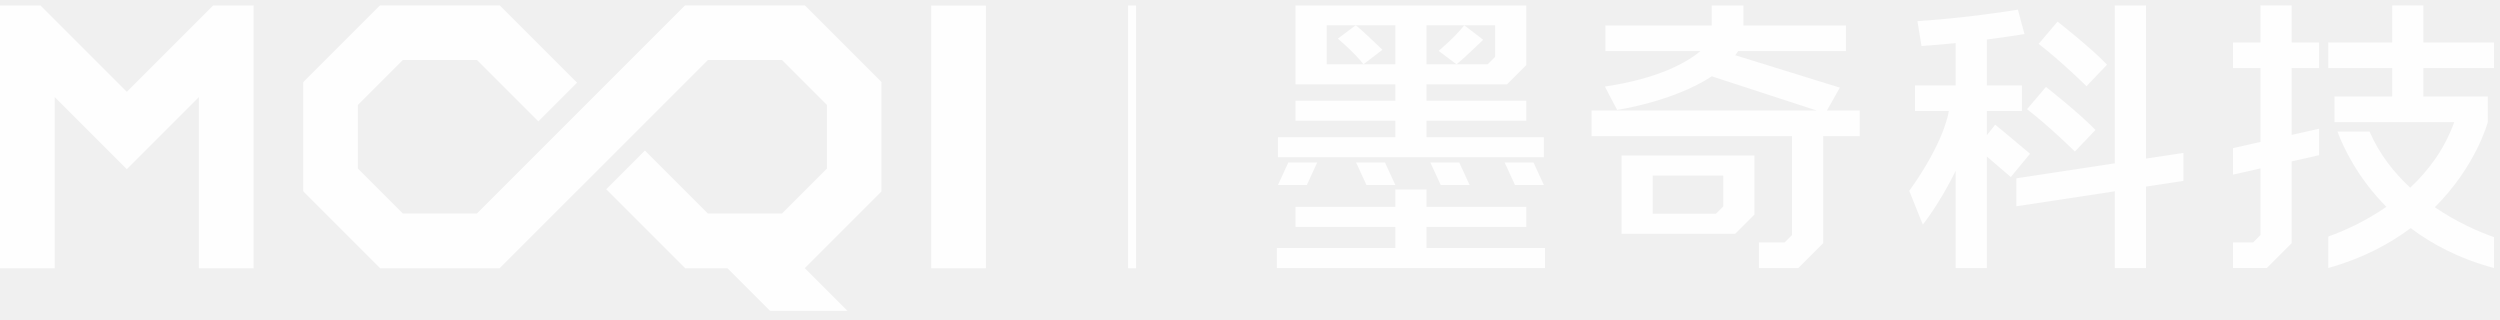
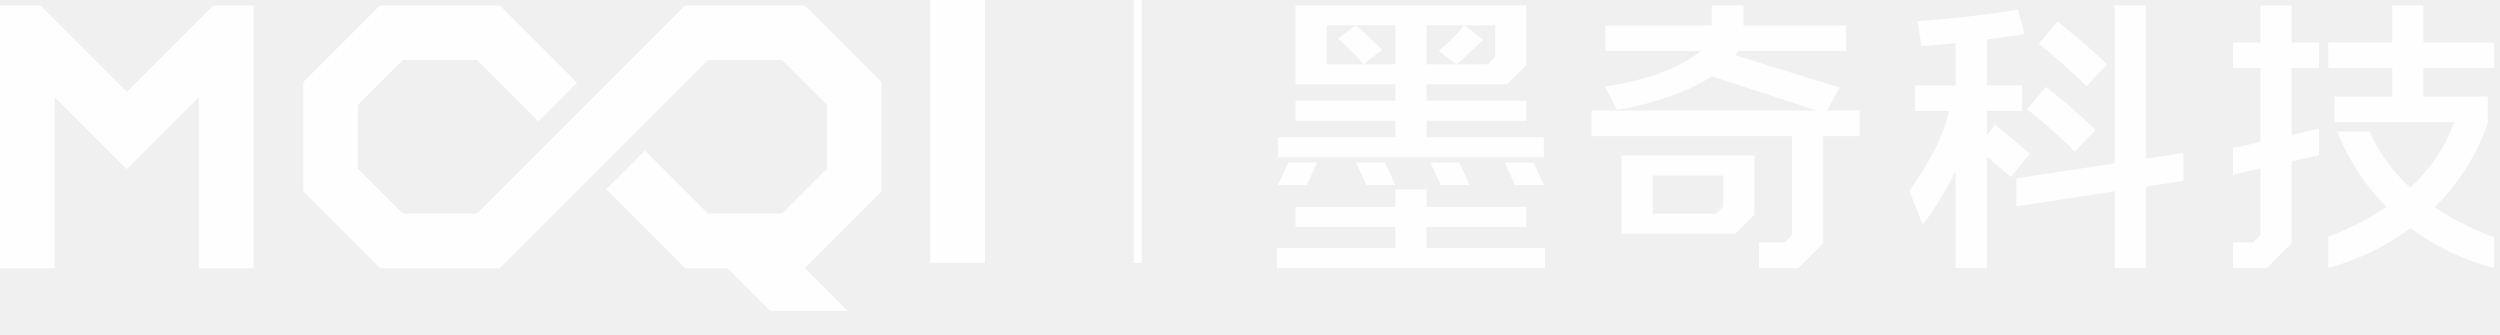
- <svg xmlns="http://www.w3.org/2000/svg" xmlns:xlink="http://www.w3.org/1999/xlink" width="172px" height="22px" viewBox="0 0 172 22" version="1.1">
+ <svg xmlns="http://www.w3.org/2000/svg" xmlns:xlink="http://www.w3.org/1999/xlink" width="172px" height="23px" viewBox="0 0 172 23" version="1.1">
  <defs>
    <polygon id="path-1" points="0.337 0.211 11.752 0.211 11.752 18.291 0.337 18.291" />
    <polygon id="path-3" points="0.263 0.211 6.204 0.211 6.204 18.291 0.263 18.291" />
    <polygon id="path-5" points="0.335 0.211 40.141 0.211 40.141 21.24 0.335 21.24" />
-     <polygon id="path-7" points="0 21.39 171.592 21.39 171.592 0.36 0 0.36" />
+     <polygon id="path-7" points="0 21.029 171.592 21.029 171.592 0 0 0" />
  </defs>
-   <g id="控件" stroke="none" stroke-width="1" fill="none" fill-rule="evenodd">
-     <g id="导航栏-白色" transform="translate(-40, -29)">
-       <g id="导航">
-         <g id="编组-2" transform="translate(40, 29)">
-           <g id="编组">
-             <g transform="translate(159.84, 0.14958)">
-               <mask id="mask-2" fill="white">
-                 <use xlink:href="#path-1" />
-               </mask>
-               <g id="Clip-2" />
-               <path d="M11.752,4.535 L11.752,2.772 L6.887,2.772 L6.887,0.21 L4.742,0.21 L4.742,2.772 L0.337,2.772 L0.337,4.535 L4.742,4.535 L4.742,6.491 L0.769,6.491 L0.769,8.253 L9.011,8.253 C8.345,10.11 7.236,11.594 5.981,12.762 C4.878,11.741 3.87,10.475 3.183,8.903 L0.979,8.903 C1.357,9.937 2.335,12.053 4.342,14.082 C2.874,15.097 1.396,15.753 0.337,16.126 L0.337,18.291 C2.675,17.639 4.536,16.65 6.014,15.544 C7.506,16.667 9.388,17.663 11.752,18.291 L11.752,16.166 C10.807,15.835 9.254,15.187 7.675,14.109 C10.533,11.261 11.32,8.254 11.32,8.254 L11.32,8.253 L11.32,6.491 L6.887,6.491 L6.887,4.535 L11.752,4.535 Z" id="Fill-1" fill="#FEFEFE" mask="url(#mask-2)" />
-             </g>
-             <g transform="translate(153.36, 0.14958)">
-               <mask id="mask-4" fill="white">
-                 <use xlink:href="#path-3" />
-               </mask>
-               <g id="Clip-4" />
-               <polygon id="Fill-3" fill="#FEFEFE" mask="url(#mask-4)" points="4.306 0.21 2.16 0.21 2.16 2.772 0.263 2.772 0.263 4.535 2.16 4.535 2.16 9.616 0.263 10.044 0.263 11.865 2.16 11.437 2.16 16.023 1.655 16.529 1.656 16.529 0.263 16.529 0.263 18.291 2.595 18.291 4.306 16.58 4.306 10.953 6.204 10.524 6.204 8.704 4.306 9.132 4.306 4.535 6.204 4.535 6.204 2.772 4.306 2.772" />
-             </g>
-             <polygon id="Fill-5" fill="#FEFEFE" points="8.725 6.314 2.785 0.374 7.2e-05 0.374 7.2e-05 18.455 3.767 18.455 3.767 6.683 8.725 11.641 13.684 6.683 13.684 18.455 17.45 18.455 17.45 0.374 14.665 0.374" />
-             <g transform="translate(20.52, 0.14958)">
-               <mask id="mask-6" fill="white">
-                 <use xlink:href="#path-5" />
-               </mask>
-               <g id="Clip-8" />
-               <polygon id="Fill-7" fill="#FEFEFE" mask="url(#mask-6)" points="26.622 0.21 12.293 14.539 7.195 14.539 4.101 11.445 4.101 7.07 7.195 3.977 12.293 3.977 16.517 8.201 19.181 5.537 13.853 0.21 5.635 0.21 0.335 5.51 0.335 13.006 5.635 18.305 13.853 18.305 28.182 3.977 33.281 3.977 36.374 7.07 36.374 11.445 33.281 14.539 28.182 14.539 23.85 10.206 21.187 12.87 26.622 18.305 29.53 18.305 32.465 21.24 37.791 21.24 34.849 18.298 40.141 13.006 40.141 5.51 34.841 0.21" />
-             </g>
-             <mask id="mask-8" fill="white">
-               <use xlink:href="#path-7" />
-             </mask>
-             <g id="Clip-10" />
-             <polygon id="Fill-9" fill="#FEFEFE" mask="url(#mask-8)" points="64.066 18.455 67.832 18.455 67.832 0.375 64.066 0.375" />
-             <path d="M93.807,4.42 L91.279,4.42 L91.279,1.739 L93.271,1.739 L95.999,1.739 L95.999,4.42 L93.807,4.42 Z M102.863,1.739 L102.863,3.915 L102.358,4.42 L100.204,4.42 L98.144,4.42 L98.144,1.739 L100.74,1.739 L102.863,1.739 Z M106.218,9.438 L98.144,9.438 L98.144,8.308 L105.009,8.308 L105.009,6.929 L98.144,6.929 L98.144,5.8 L103.687,5.8 L105.009,4.478 L105.009,0.36 L102.863,0.36 L91.279,0.36 L89.134,0.36 L89.134,1.739 L89.134,4.42 L89.134,5.369 L89.134,5.8 L95.999,5.8 L95.999,6.929 L89.134,6.929 L89.134,8.308 L95.999,8.308 L95.999,9.438 L87.924,9.438 L87.924,10.817 L106.218,10.817 L106.218,9.438 Z" id="Fill-11" fill="#FEFEFE" mask="url(#mask-8)" />
-             <polygon id="Fill-12" fill="#FEFEFE" mask="url(#mask-8)" points="98.144 15.611 105.009 15.611 105.009 14.232 98.144 14.232 98.144 13.04 95.998 13.04 95.998 14.232 89.134 14.232 89.134 15.611 95.998 15.611 95.998 17.061 87.847 17.061 87.847 18.441 106.295 18.441 106.295 17.061 98.144 17.061" />
-             <path d="M93.271,1.739 L92.045,2.659 C92.045,2.659 93.171,3.6 93.807,4.42 L95.109,3.425 C95.109,3.425 93.662,2.02 93.271,1.739" id="Fill-13" fill="#FEFEFE" mask="url(#mask-8)" />
-             <path d="M98.978,3.501 L100.204,4.421 C100.596,4.14 102.043,2.735 102.043,2.735 L100.741,1.739 C100.104,2.56 98.978,3.501 98.978,3.501" id="Fill-14" fill="#FEFEFE" mask="url(#mask-8)" />
-             <polygon id="Fill-15" fill="#FEFEFE" mask="url(#mask-8)" points="90.623 11.18 88.636 11.18 87.924 12.728 89.911 12.728" />
-             <polygon id="Fill-16" fill="#FEFEFE" mask="url(#mask-8)" points="104.231 12.728 106.218 12.728 105.506 11.18 103.519 11.18" />
-             <polygon id="Fill-17" fill="#FEFEFE" mask="url(#mask-8)" points="99.122 12.728 101.109 12.728 100.396 11.18 98.409 11.18" />
-             <polygon id="Fill-18" fill="#FEFEFE" mask="url(#mask-8)" points="94.012 12.728 95.999 12.728 95.286 11.18 93.299 11.18" />
-             <path d="M126.58,6.029 L119.386,3.801 C119.457,3.708 119.523,3.613 119.586,3.515 L127.001,3.515 L127.001,1.753 L119.944,1.753 L119.944,0.36 L117.769,0.36 L117.769,1.753 L110.453,1.753 L110.453,3.515 L116.993,3.515 C116.059,4.29 114.13,5.406 110.415,5.953 L111.257,7.562 C111.257,7.562 115.126,6.994 117.773,5.25 L124.996,7.606 L109.503,7.606 L109.503,9.368 L123.29,9.368 L123.29,16.175 L123.289,16.174 L122.785,16.678 L121.014,16.678 L121.014,18.441 L123.725,18.441 L125.435,16.731 L125.435,9.368 L127.951,9.368 L127.951,7.606 L125.692,7.606 L126.58,6.029 Z" id="Fill-19" fill="#FEFEFE" mask="url(#mask-8)" />
-             <path d="M118.057,14.705 L113.709,14.705 L113.709,12.082 L118.559,12.082 L118.559,14.202 L118.057,14.705 Z M118.559,10.703 L113.709,10.703 L113.054,10.703 L111.564,10.703 L111.564,16.084 L113.054,16.084 L113.709,16.084 L119.385,16.084 L120.704,14.765 L120.704,10.703 L118.559,10.703 Z" id="Fill-20" fill="#FEFEFE" mask="url(#mask-8)" />
-             <polygon id="Fill-21" fill="#FEFEFE" mask="url(#mask-8)" points="147.643 0.36 145.498 0.36 145.498 11.237 138.725 12.266 138.725 14.191 145.498 13.162 145.498 18.441 147.643 18.441 147.643 12.836 150.217 12.445 150.217 10.52 147.643 10.911" />
-             <path d="M139.666,10.577 C138.961,9.968 137.27,8.579 137.27,8.579 L136.695,9.303 L136.695,7.638 L139.108,7.638 L139.108,5.876 L136.695,5.876 L136.695,2.719 C137.842,2.571 138.75,2.429 139.283,2.34 L138.832,0.665 C137.622,0.861 134.935,1.255 131.92,1.455 L132.2,3.166 C133.02,3.11 133.809,3.04 134.55,2.966 L134.55,5.876 L131.754,5.876 L131.754,7.638 L134.082,7.638 C133.973,8.263 133.489,10.152 131.356,13.132 L132.29,15.453 C132.29,15.453 133.443,14.018 134.55,11.754 L134.55,18.441 L136.695,18.441 L136.695,10.768 L138.342,12.18 L139.666,10.577 Z" id="Fill-22" fill="#FEFEFE" mask="url(#mask-8)" />
-             <path d="M144.964,4.448 C143.884,3.307 141.56,1.487 141.56,1.487 L140.258,3.019 C141.79,4.194 143.552,5.93 143.552,5.93 L144.964,4.448 Z" id="Fill-23" fill="#FEFEFE" mask="url(#mask-8)" />
-             <path d="M144.165,8.943 C143.086,7.801 140.762,5.981 140.762,5.981 L139.459,7.513 C140.992,8.688 142.753,10.425 142.753,10.425 L144.165,8.943 Z" id="Fill-24" fill="#FEFEFE" mask="url(#mask-8)" />
-             <polygon id="Fill-25" fill="#FEFEFE" mask="url(#mask-8)" points="77.613 18.455 78.16 18.455 78.16 0.36 77.613 0.36" />
-           </g>
+   <g id="页面-1" stroke="none" stroke-width="1" fill="none" fill-rule="evenodd">
+     <g id="画板" transform="translate(-68, -153)">
+       <g id="bai" transform="translate(68, 153)">
+         <g id="编组" transform="translate(159.84, 0.14958)">
+           <mask id="mask-2" fill="white">
+             <use xlink:href="#path-1" />
+           </mask>
+           <g id="Clip-2" />
+           <path d="M11.752,4.535 L11.752,2.772 L6.887,2.772 L6.887,0.21 L4.742,0.21 L4.742,2.772 L0.337,2.772 L0.337,4.535 L4.742,4.535 L4.742,6.491 L0.769,6.491 L0.769,8.253 L9.011,8.253 C8.345,10.11 7.236,11.594 5.981,12.762 C4.878,11.741 3.87,10.475 3.183,8.903 L0.979,8.903 C1.357,9.937 2.335,12.053 4.342,14.082 C2.874,15.097 1.396,15.753 0.337,16.126 L0.337,18.291 C2.675,17.639 4.536,16.65 6.014,15.544 C7.506,16.667 9.388,17.663 11.752,18.291 L11.752,16.166 C10.807,15.835 9.254,15.187 7.675,14.109 C10.533,11.261 11.32,8.254 11.32,8.254 L11.32,8.253 L11.32,6.491 L6.887,6.491 L6.887,4.535 L11.752,4.535 Z" id="Fill-1" fill="#FEFEFE" mask="url(#mask-2)" />
        </g>
+         <g id="编组" transform="translate(153.36, 0.14958)">
+           <mask id="mask-4" fill="white">
+             <use xlink:href="#path-3" />
+           </mask>
+           <g id="Clip-4" />
+           <polygon id="Fill-3" fill="#FEFEFE" mask="url(#mask-4)" points="4.306 0.21 2.16 0.21 2.16 2.772 0.263 2.772 0.263 4.535 2.16 4.535 2.16 9.616 0.263 10.044 0.263 11.865 2.16 11.437 2.16 16.023 1.655 16.529 1.656 16.529 0.263 16.529 0.263 18.291 2.595 18.291 4.306 16.58 4.306 10.953 6.204 10.524 6.204 8.704 4.306 9.132 4.306 4.535 6.204 4.535 6.204 2.772 4.306 2.772" />
+         </g>
+         <polygon id="Fill-5" fill="#FEFEFE" points="8.725 6.314 2.785 0.374 7.2e-05 0.374 7.2e-05 18.455 3.767 18.455 3.767 6.683 8.725 11.641 13.684 6.683 13.684 18.455 17.45 18.455 17.45 0.374 14.665 0.374" />
+         <g id="编组" transform="translate(20.52, 0.14958)">
+           <mask id="mask-6" fill="white">
+             <use xlink:href="#path-5" />
+           </mask>
+           <g id="Clip-8" />
+           <polygon id="Fill-7" fill="#FEFEFE" mask="url(#mask-6)" points="26.622 0.21 12.293 14.539 7.195 14.539 4.101 11.445 4.101 7.07 7.195 3.977 12.293 3.977 16.517 8.201 19.181 5.537 13.853 0.21 5.635 0.21 0.335 5.51 0.335 13.006 5.635 18.305 13.853 18.305 28.182 3.977 33.281 3.977 36.374 7.07 36.374 11.445 33.281 14.539 28.182 14.539 23.85 10.206 21.187 12.87 26.622 18.305 29.53 18.305 32.465 21.24 37.791 21.24 34.849 18.298 40.141 13.006 40.141 5.51 34.841 0.21" />
+         </g>
+         <mask id="mask-8" fill="white">
+           <use xlink:href="#path-7" />
+         </mask>
+         <g id="Clip-10" />
+         <polygon id="Fill-9" fill="#FEFEFE" mask="url(#mask-8)" points="64 18.08 67.766 18.08 67.766 0 64 0" />
+         <path d="M93.807,4.42 L91.279,4.42 L91.279,1.739 L93.271,1.739 L95.999,1.739 L95.999,4.42 L93.807,4.42 Z M102.863,1.739 L102.863,3.915 L102.358,4.42 L100.204,4.42 L98.144,4.42 L98.144,1.739 L100.74,1.739 L102.863,1.739 Z M106.218,9.438 L98.144,9.438 L98.144,8.308 L105.009,8.308 L105.009,6.929 L98.144,6.929 L98.144,5.8 L103.687,5.8 L105.009,4.478 L105.009,0.36 L102.863,0.36 L91.279,0.36 L89.134,0.36 L89.134,1.739 L89.134,4.42 L89.134,5.369 L89.134,5.8 L95.999,5.8 L95.999,6.929 L89.134,6.929 L89.134,8.308 L95.999,8.308 L95.999,9.438 L87.924,9.438 L87.924,10.817 L106.218,10.817 L106.218,9.438 Z" id="Fill-11" fill="#FEFEFE" mask="url(#mask-8)" />
+         <polygon id="Fill-12" fill="#FEFEFE" mask="url(#mask-8)" points="98.144 15.611 105.009 15.611 105.009 14.232 98.144 14.232 98.144 13.04 95.998 13.04 95.998 14.232 89.134 14.232 89.134 15.611 95.998 15.611 95.998 17.061 87.847 17.061 87.847 18.441 106.295 18.441 106.295 17.061 98.144 17.061" />
+         <path d="M93.271,1.739 L92.045,2.659 C92.045,2.659 93.171,3.6 93.807,4.42 L95.109,3.425 C95.109,3.425 93.662,2.02 93.271,1.739" id="Fill-13" fill="#FEFEFE" mask="url(#mask-8)" />
+         <path d="M98.978,3.501 L100.204,4.421 C100.596,4.14 102.043,2.735 102.043,2.735 L100.741,1.739 C100.104,2.56 98.978,3.501 98.978,3.501" id="Fill-14" fill="#FEFEFE" mask="url(#mask-8)" />
+         <polygon id="Fill-15" fill="#FEFEFE" mask="url(#mask-8)" points="90.623 11.18 88.636 11.18 87.924 12.728 89.911 12.728" />
+         <polygon id="Fill-16" fill="#FEFEFE" mask="url(#mask-8)" points="104.231 12.728 106.218 12.728 105.506 11.18 103.519 11.18" />
+         <polygon id="Fill-17" fill="#FEFEFE" mask="url(#mask-8)" points="99.122 12.728 101.109 12.728 100.396 11.18 98.409 11.18" />
+         <polygon id="Fill-18" fill="#FEFEFE" mask="url(#mask-8)" points="94.012 12.728 95.999 12.728 95.286 11.18 93.299 11.18" />
+         <path d="M126.58,6.029 L119.386,3.801 C119.457,3.708 119.523,3.613 119.586,3.515 L127.001,3.515 L127.001,1.753 L119.944,1.753 L119.944,0.36 L117.769,0.36 L117.769,1.753 L110.453,1.753 L110.453,3.515 L116.993,3.515 C116.059,4.29 114.13,5.406 110.415,5.953 L111.257,7.562 C111.257,7.562 115.126,6.994 117.773,5.25 L124.996,7.606 L109.503,7.606 L109.503,9.368 L123.29,9.368 L123.29,16.175 L123.289,16.174 L122.785,16.678 L121.014,16.678 L121.014,18.441 L123.725,18.441 L125.435,16.731 L125.435,9.368 L127.951,9.368 L127.951,7.606 L125.692,7.606 L126.58,6.029 Z" id="Fill-19" fill="#FEFEFE" mask="url(#mask-8)" />
+         <path d="M118.057,14.705 L113.709,14.705 L113.709,12.082 L118.559,12.082 L118.559,14.202 L118.057,14.705 Z M118.559,10.703 L113.709,10.703 L113.054,10.703 L111.564,10.703 L111.564,16.084 L113.054,16.084 L113.709,16.084 L119.385,16.084 L120.704,14.765 L120.704,10.703 L118.559,10.703 Z" id="Fill-20" fill="#FEFEFE" mask="url(#mask-8)" />
+         <polygon id="Fill-21" fill="#FEFEFE" mask="url(#mask-8)" points="147.643 0.36 145.498 0.36 145.498 11.237 138.725 12.266 138.725 14.191 145.498 13.162 145.498 18.441 147.643 18.441 147.643 12.836 150.217 12.445 150.217 10.52 147.643 10.911" />
+         <path d="M139.666,10.577 C138.961,9.968 137.27,8.579 137.27,8.579 L136.695,9.303 L136.695,7.638 L139.108,7.638 L139.108,5.876 L136.695,5.876 L136.695,2.719 C137.842,2.571 138.75,2.429 139.283,2.34 L138.832,0.665 C137.622,0.861 134.935,1.255 131.92,1.455 L132.2,3.166 C133.02,3.11 133.809,3.04 134.55,2.966 L134.55,5.876 L131.754,5.876 L131.754,7.638 L134.082,7.638 C133.973,8.263 133.489,10.152 131.356,13.132 L132.29,15.453 C132.29,15.453 133.443,14.018 134.55,11.754 L134.55,18.441 L136.695,18.441 L136.695,10.768 L138.342,12.18 L139.666,10.577 Z" id="Fill-22" fill="#FEFEFE" mask="url(#mask-8)" />
+         <path d="M144.964,4.448 C143.884,3.307 141.56,1.487 141.56,1.487 L140.258,3.019 C141.79,4.194 143.552,5.93 143.552,5.93 L144.964,4.448 Z" id="Fill-23" fill="#FEFEFE" mask="url(#mask-8)" />
+         <path d="M144.165,8.943 C143.086,7.801 140.762,5.981 140.762,5.981 L139.459,7.513 C140.992,8.688 142.753,10.425 142.753,10.425 L144.165,8.943 Z" id="Fill-24" fill="#FEFEFE" mask="url(#mask-8)" />
+         <polygon id="Fill-25" fill="#FEFEFE" mask="url(#mask-8)" points="78 18.095 78.547 18.095 78.547 0 78 0" />
      </g>
    </g>
  </g>
</svg>
